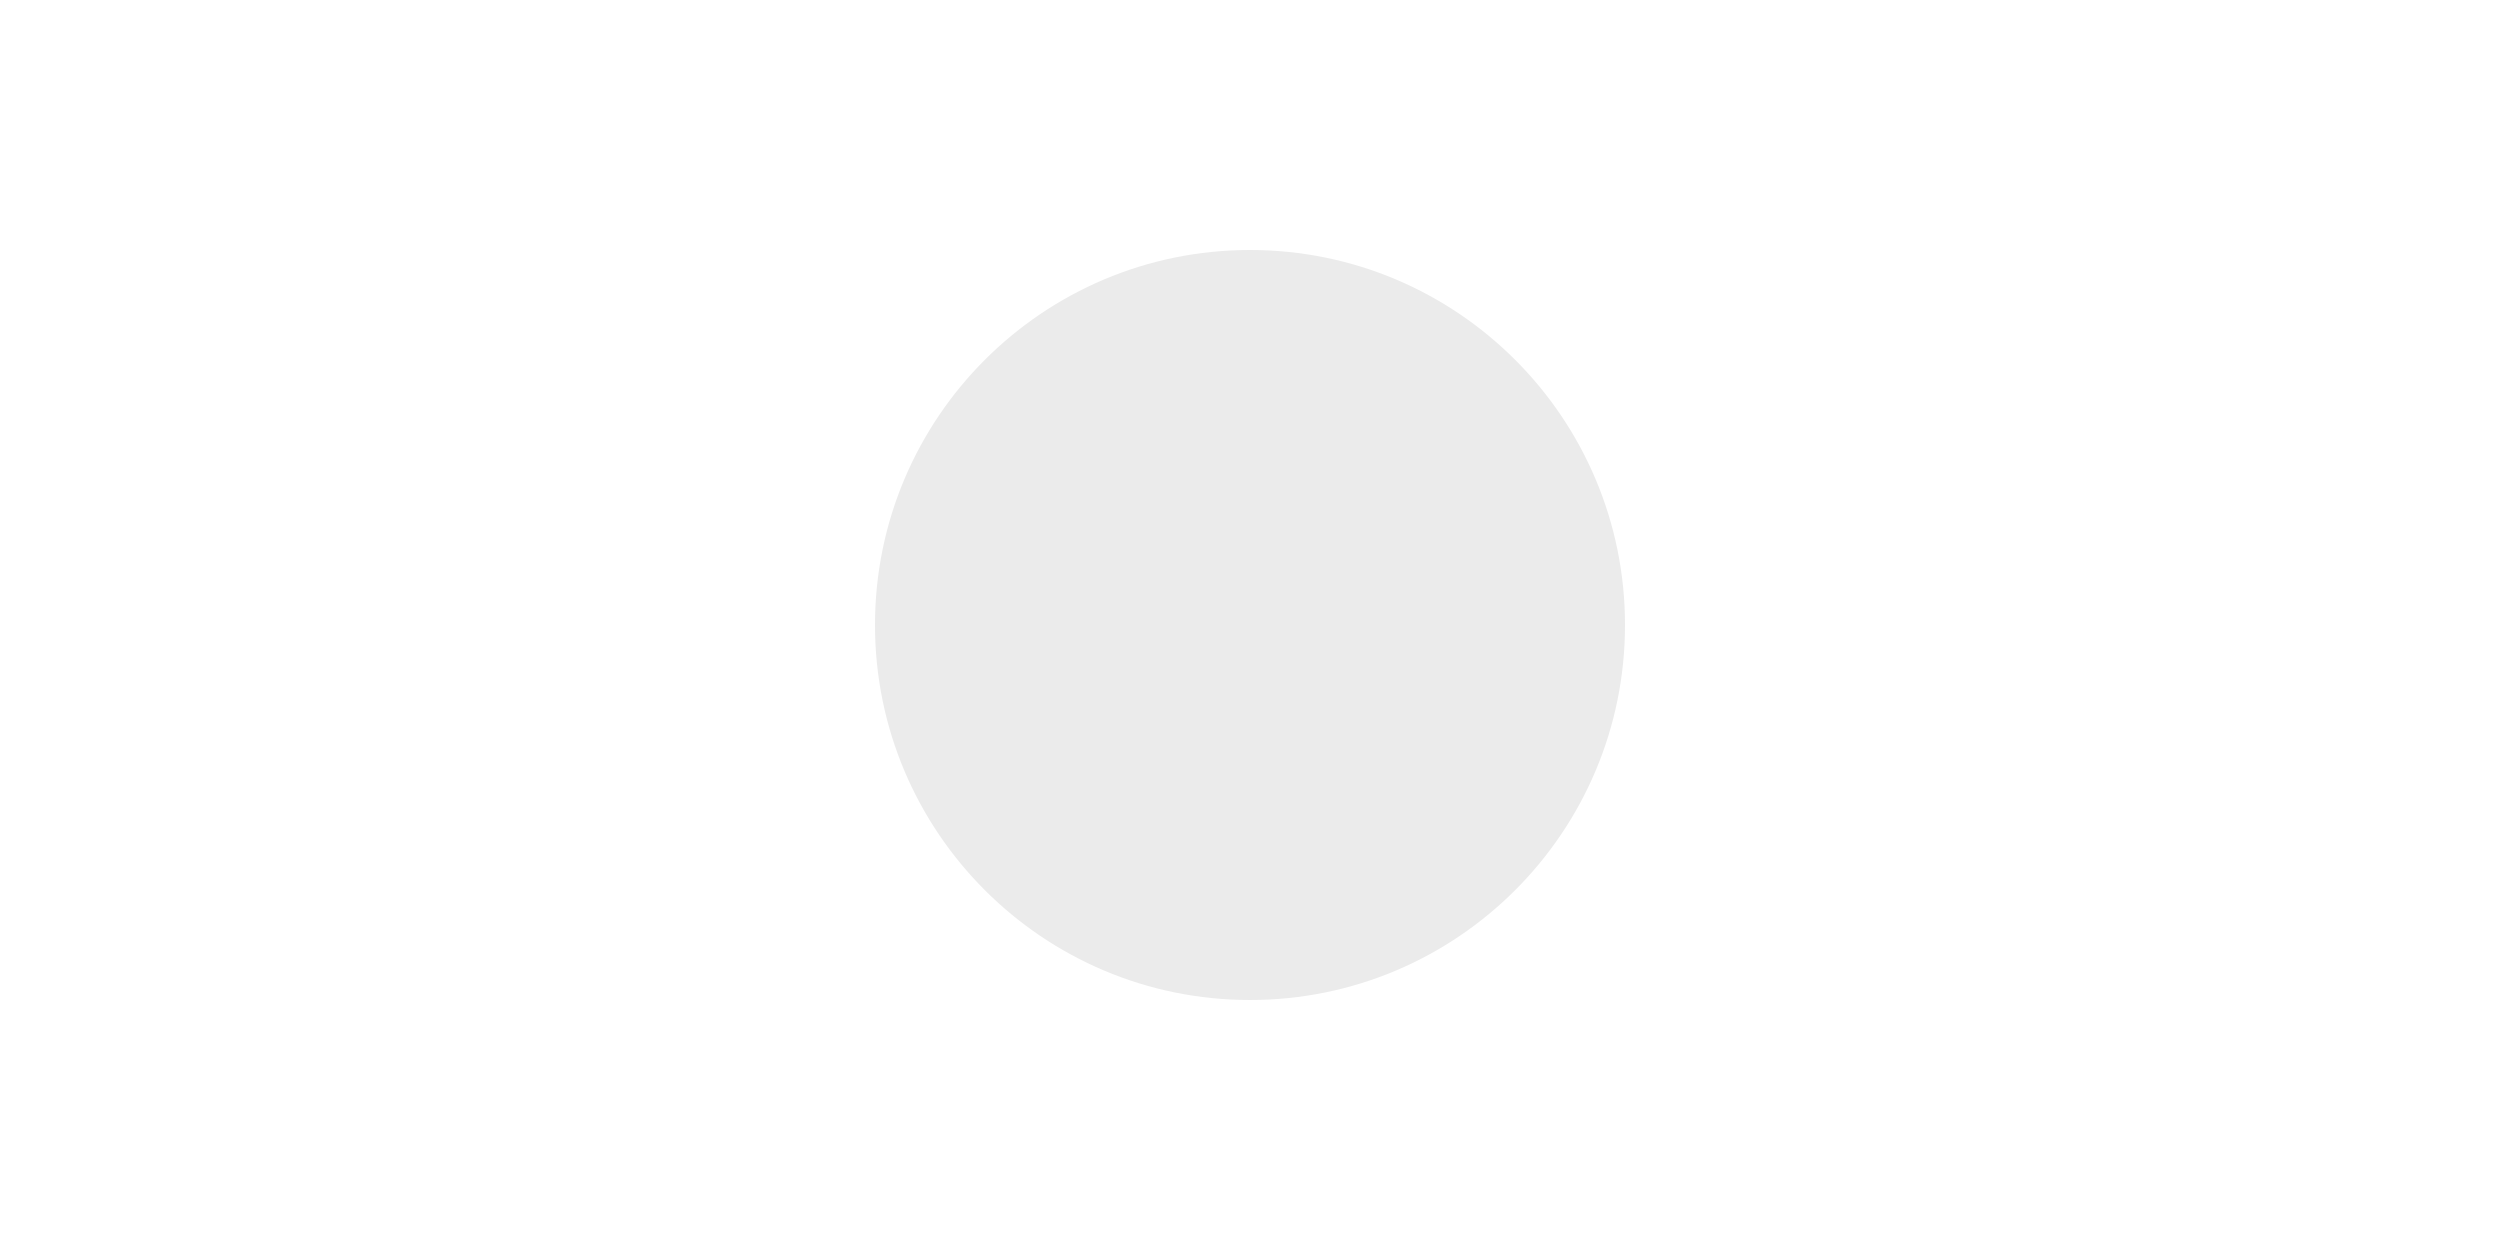
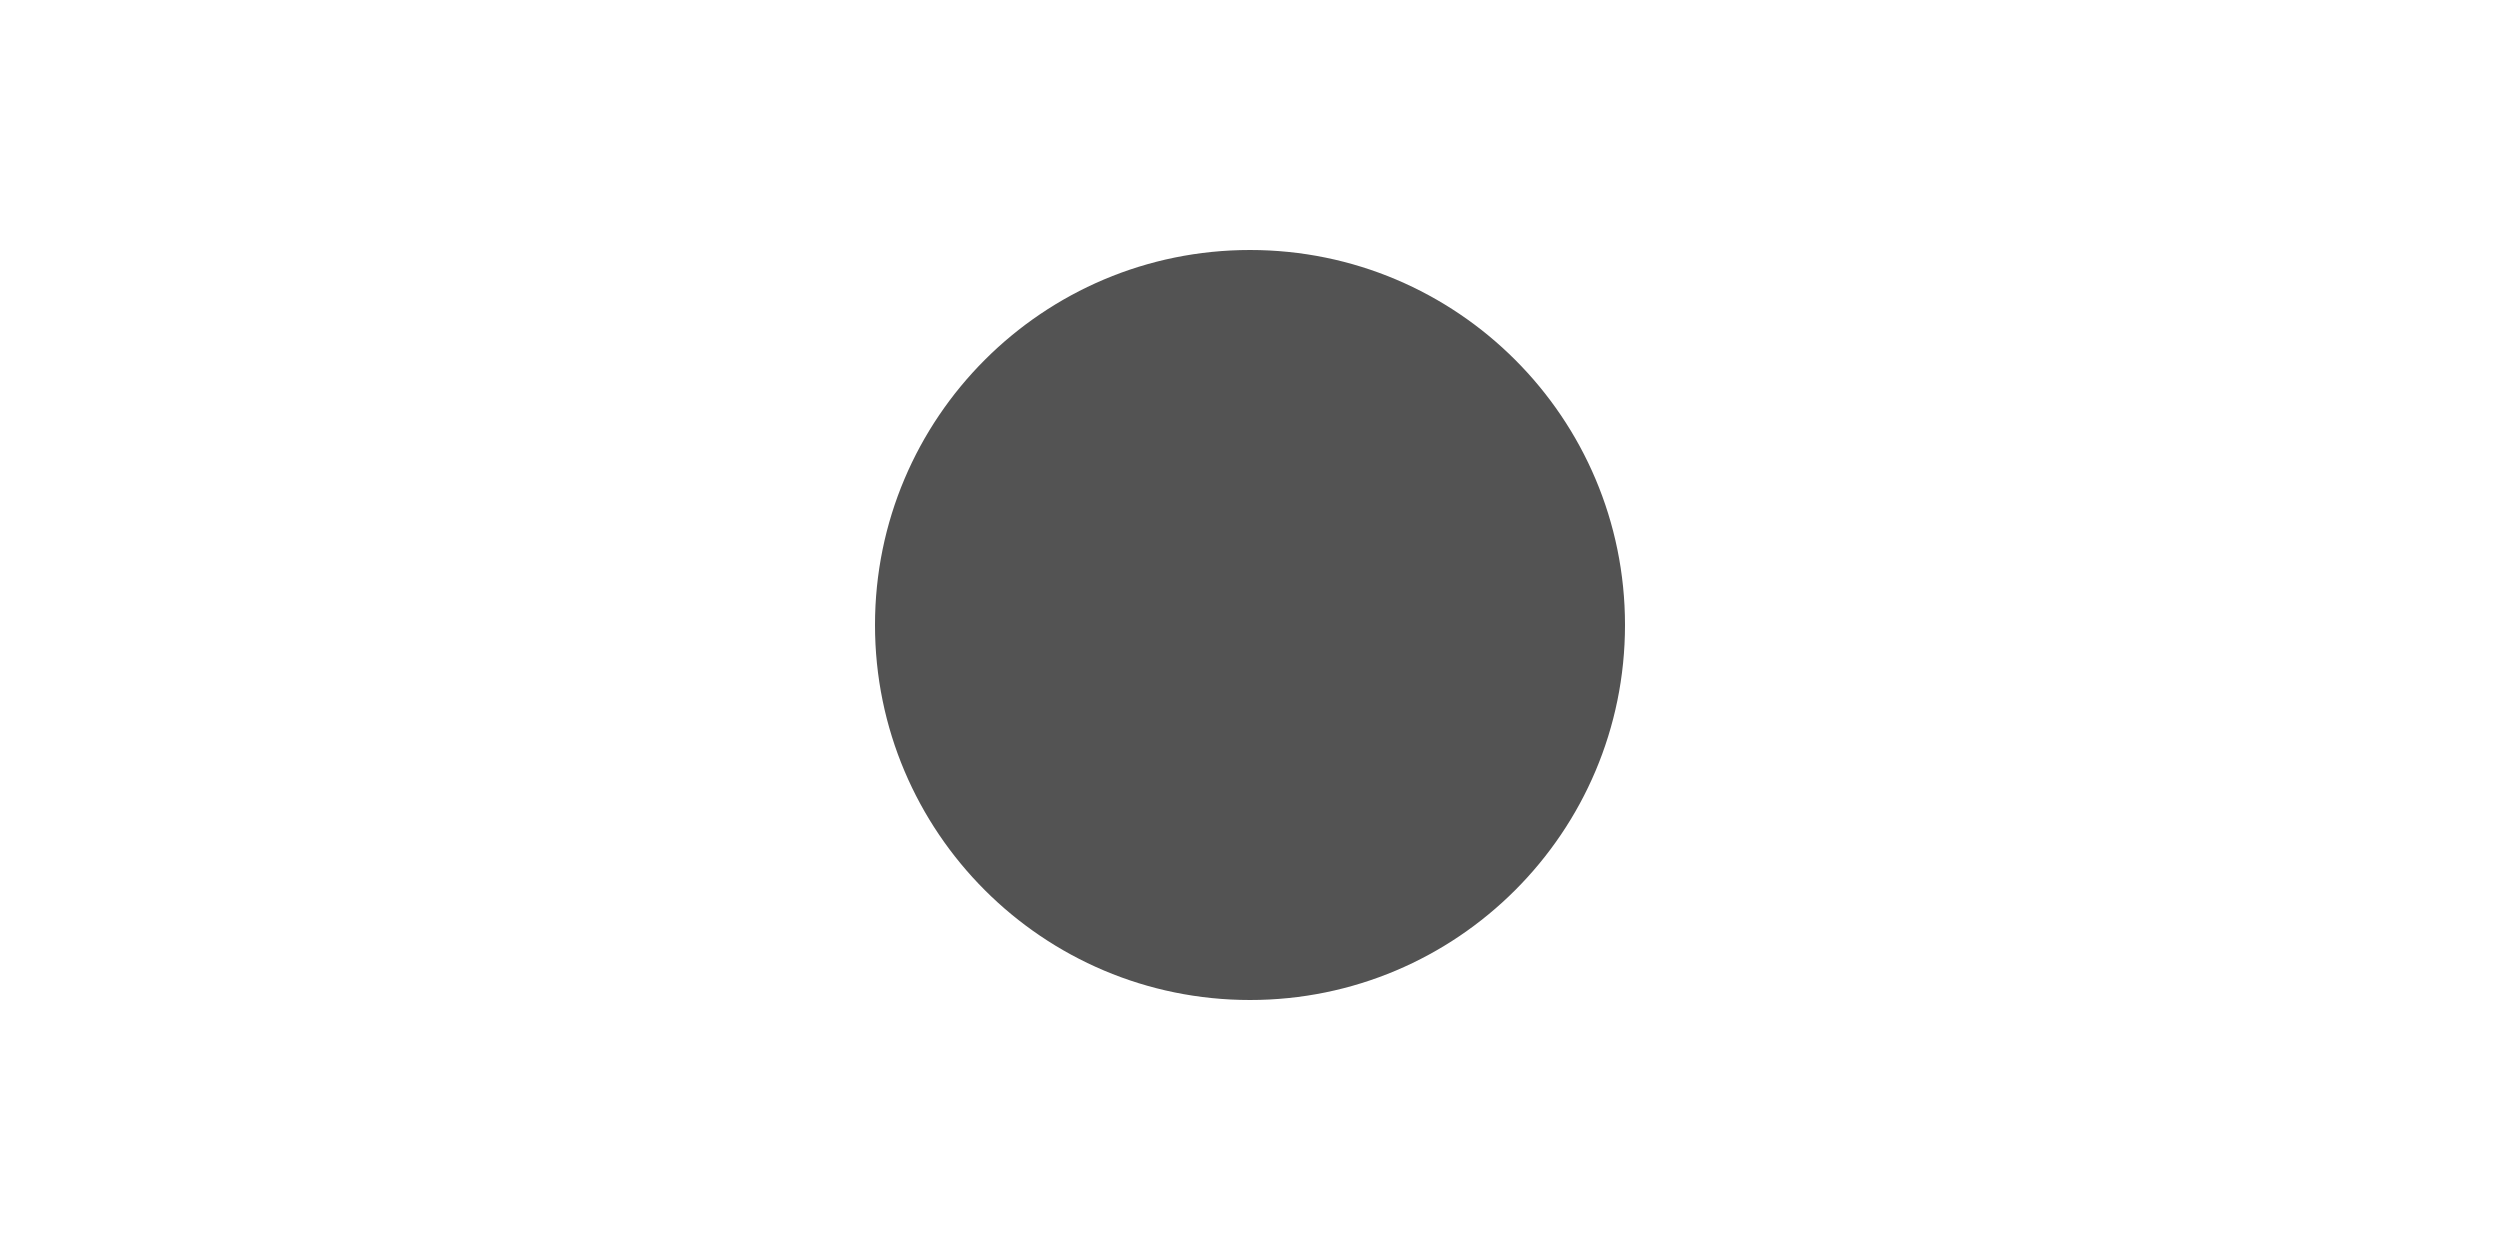
<svg xmlns="http://www.w3.org/2000/svg" width="20px" height="10px" viewBox="0 0 20 10" version="1.1">
  <defs />
  <g id="Page-1" stroke="none" stroke-width="1" fill="none" fill-rule="evenodd">
-     <circle id="Oval-1-Copy-14" fill="#EBEBEB" cx="10" cy="5" r="3" />
+     <circle id="Oval-1-Copy-14" fill="#535353" cx="10" cy="5" r="3" />
  </g>
</svg>
